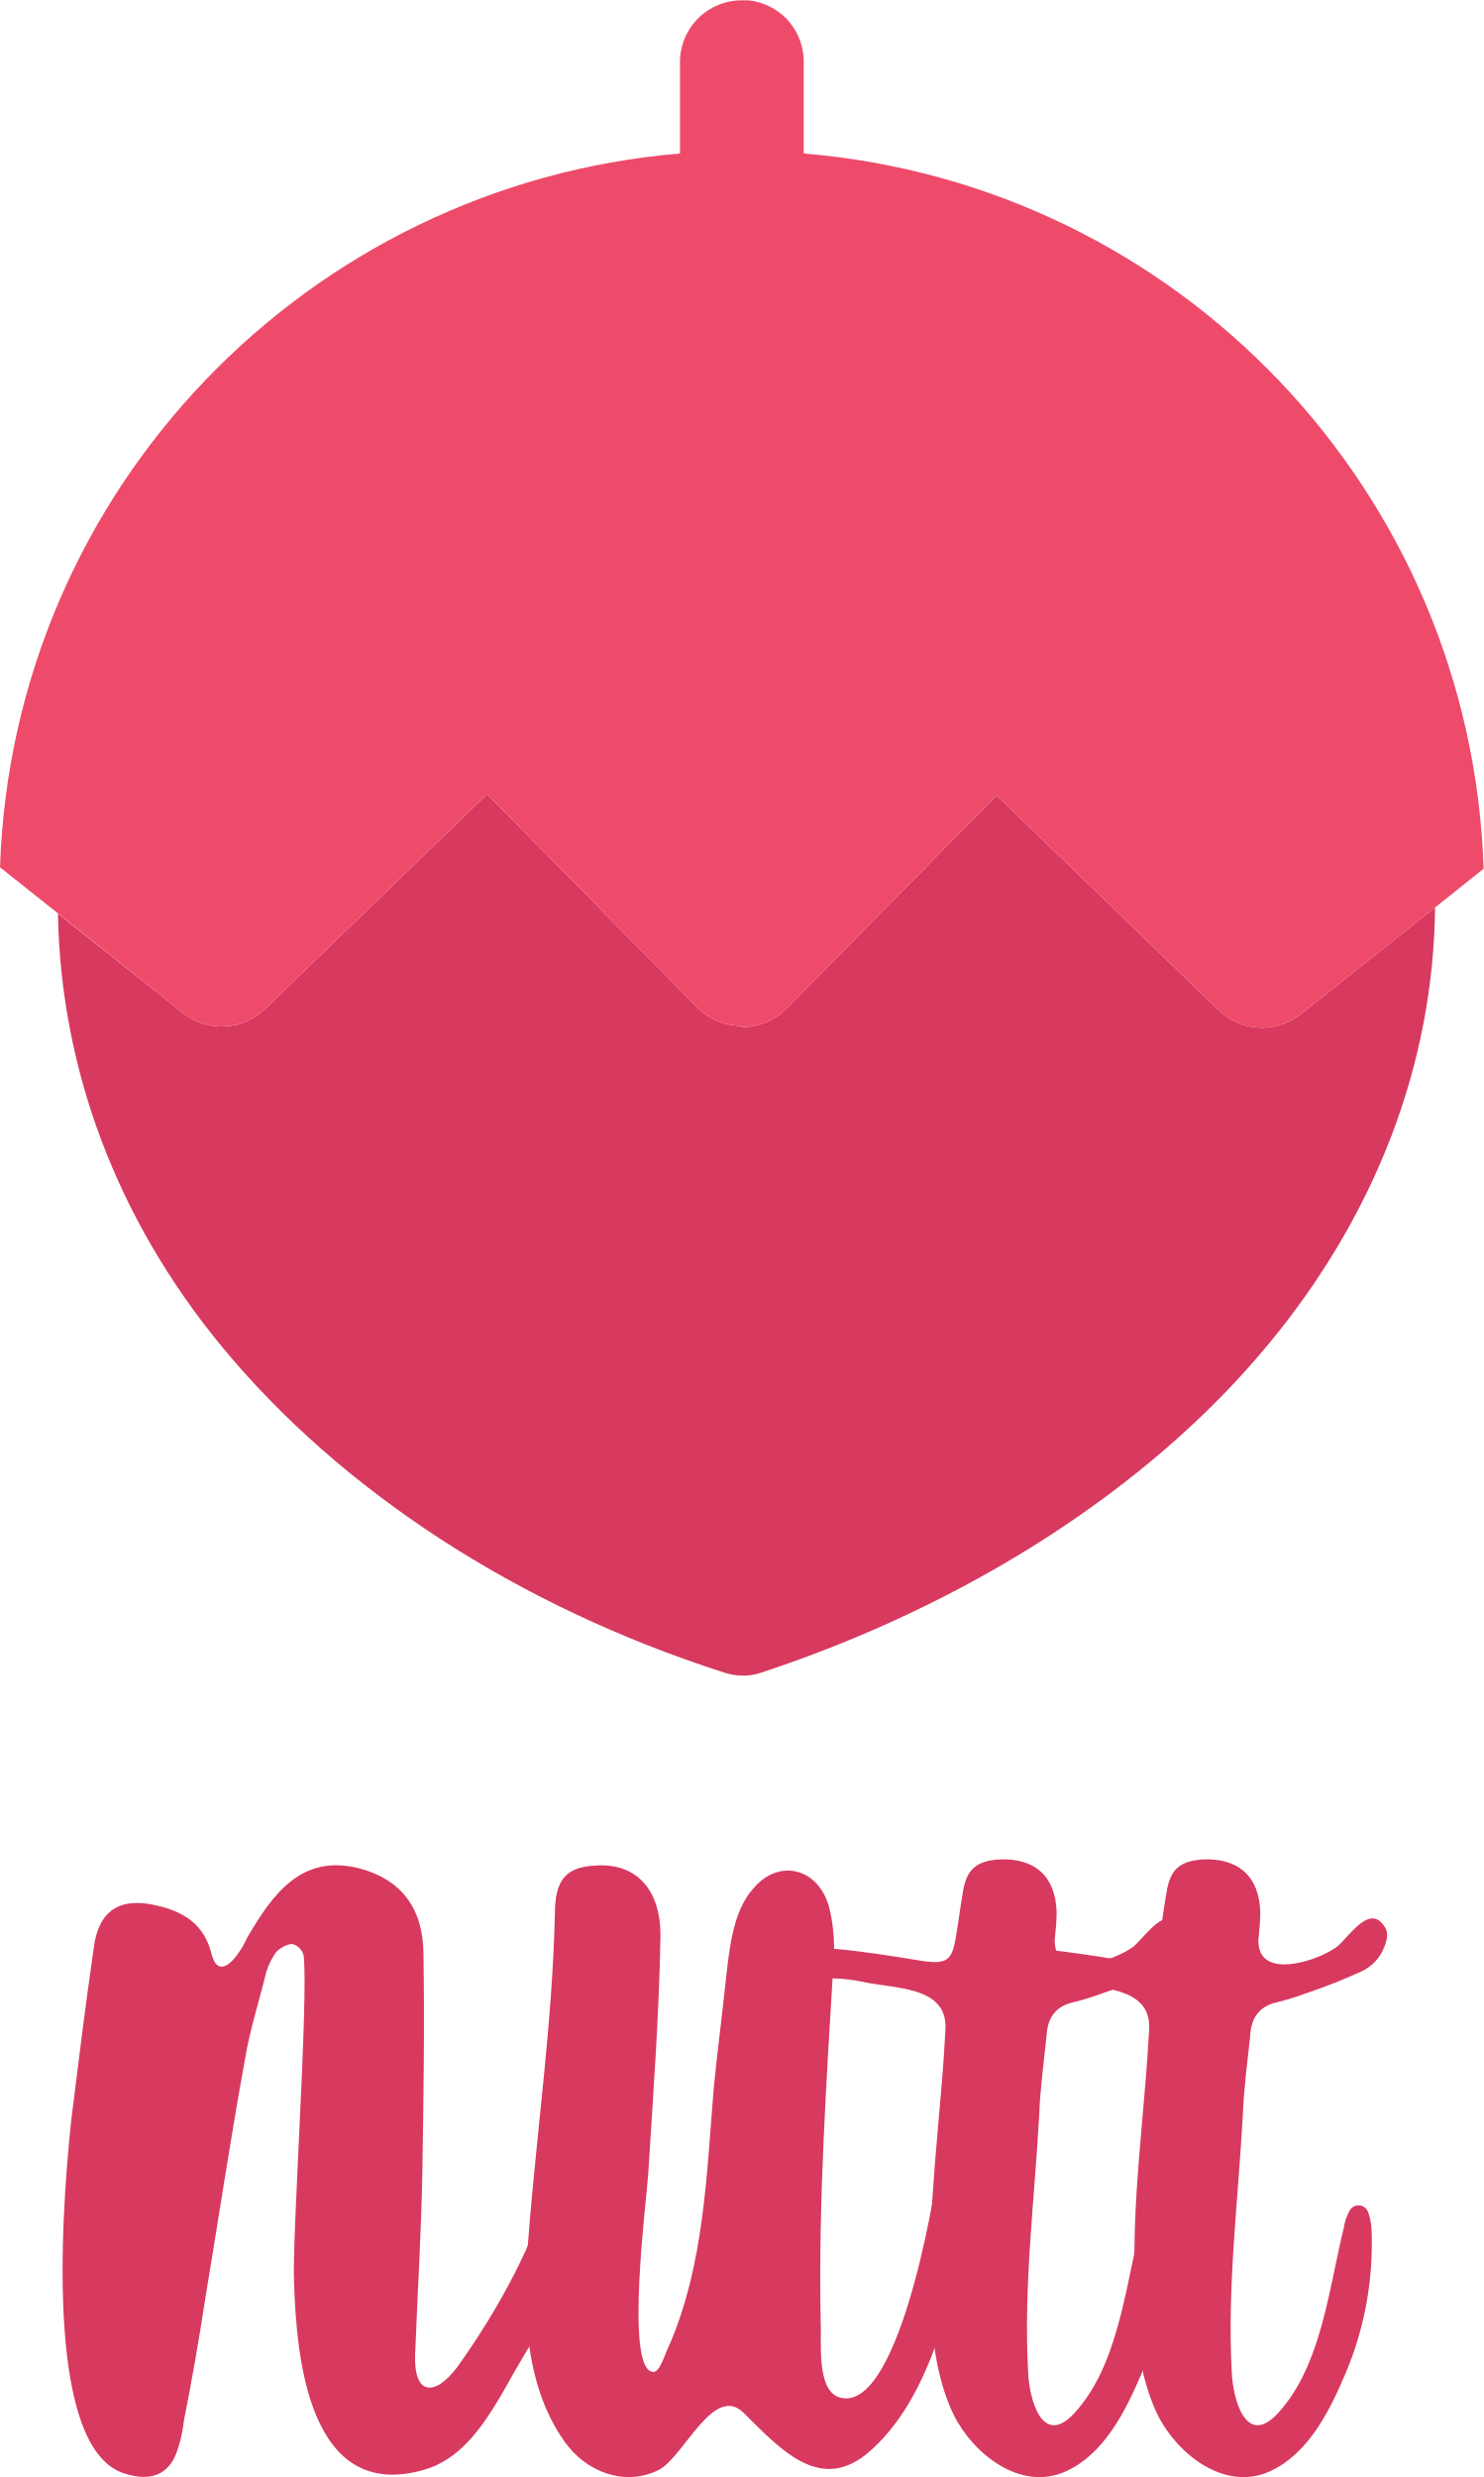
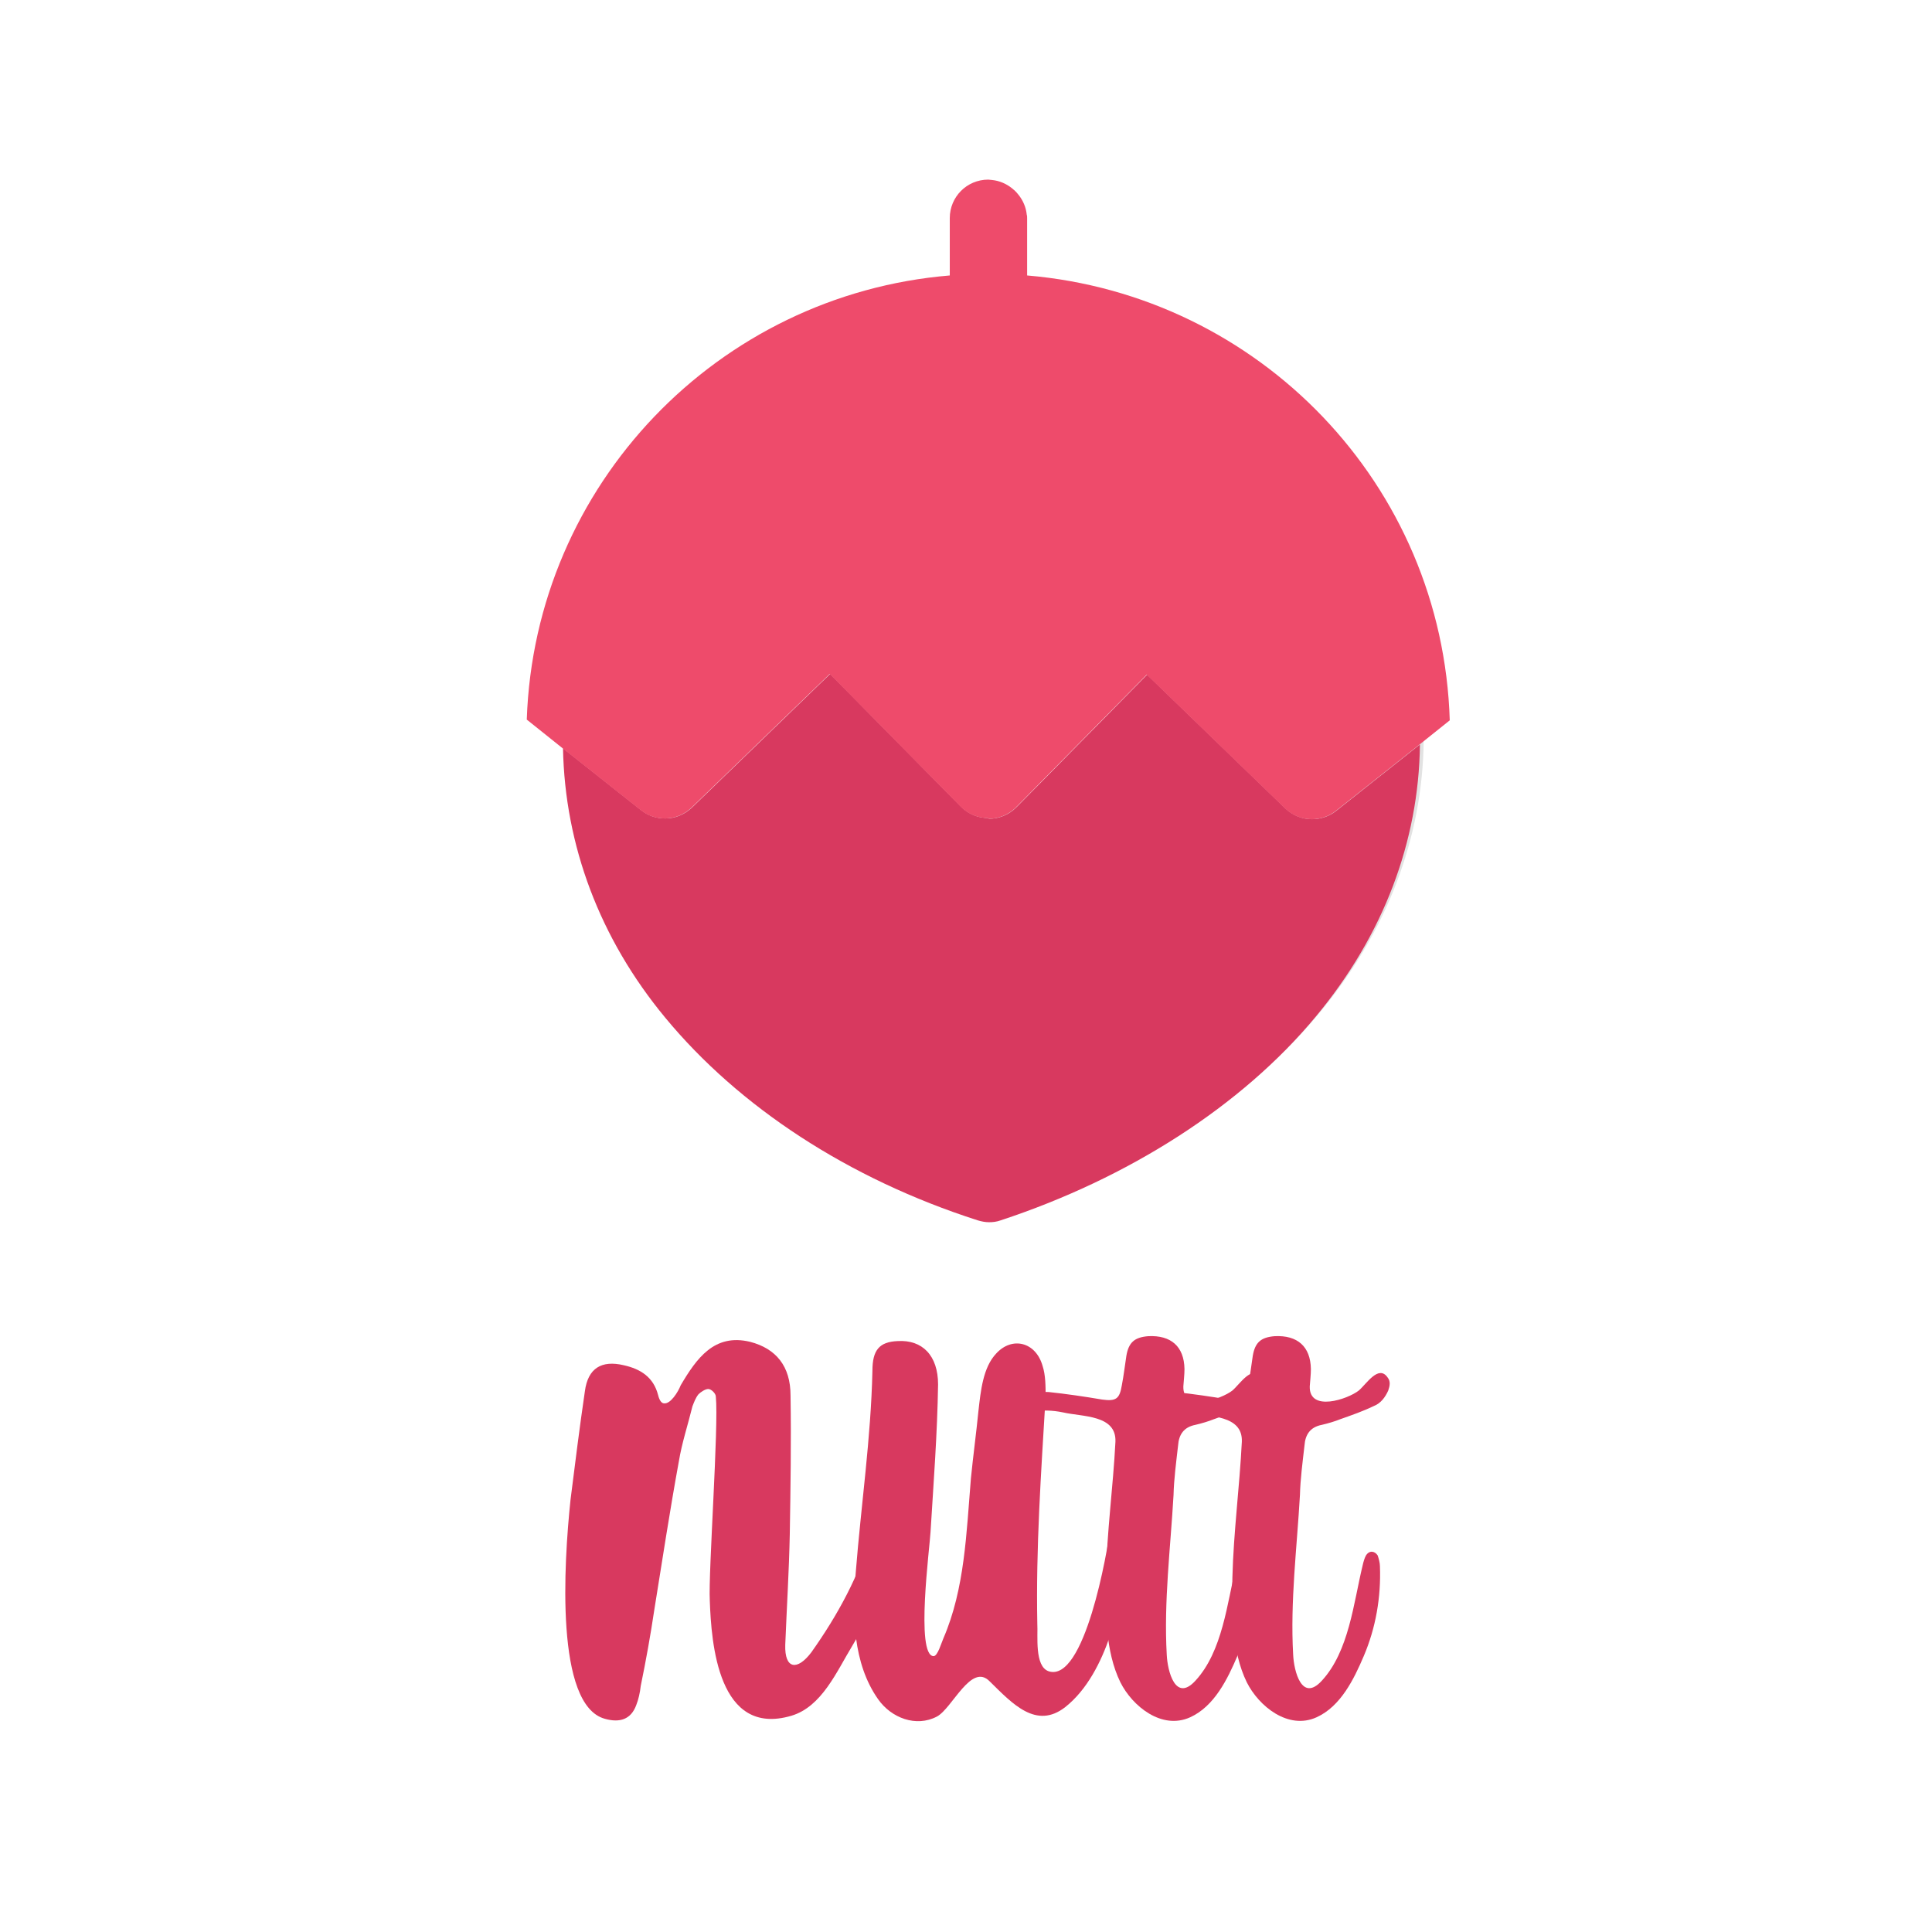
- <svg xmlns="http://www.w3.org/2000/svg" id="Layer_1" data-name="Layer 1" viewBox="0 0 244.6 408.29">
-   <defs>
-     <style>.cls-1{fill:#d8395f;}.cls-2{fill:#ee4b6b;}</style>
-   </defs>
-   <path class="cls-1" d="M354.1,214.9a10.35,10.35,0,0,1-6.4,2.2,10.24,10.24,0,0,1-7.1-2.9L304,178.8,269.3,214a10.38,10.38,0,0,1-7.3,3v-.2a10.21,10.21,0,0,1-7.3-3L220,178.6,183.4,214a10.26,10.26,0,0,1-13.5.7l-20.65-16.41c.47,25.74,9.72,50.38,27.05,71.41,19.5,23.6,48.5,42.7,82.8,53.7a10.47,10.47,0,0,0,3,.5,8.73,8.73,0,0,0,3.1-.5c33.7-11.1,63.8-30.2,83.5-54,17.85-21.5,27.32-46.4,27.58-72.12Z" transform="translate(-139.7 -47.7)" />
-   <path class="cls-2" d="M272.2,73V57.9c0-.35,0-.7-.05-1A10.07,10.07,0,0,0,270,51.54l-.08-.12c-.13-.16-.28-.31-.42-.46s-.16-.19-.25-.28l-.28-.25c-.15-.14-.3-.29-.46-.42l-.12-.08A10.07,10.07,0,0,0,263,47.75c-.34,0-.69,0-1,0a10.18,10.18,0,0,0-10.2,10.2V73c-61.37,5.14-110,55.37-112.1,117.66l9.55,7.59L169.9,214.7a10.26,10.26,0,0,0,13.5-.7L220,178.6l34.7,35.2a10.21,10.21,0,0,0,7.3,3v.2a10.38,10.38,0,0,0,7.3-3L304,178.8l36.6,35.4a10.24,10.24,0,0,0,7.1,2.9,10.35,10.35,0,0,0,6.4-2.2l22.18-17.62,8-6.38A122.24,122.24,0,0,0,272.2,73Z" transform="translate(-139.7 -47.7)" />
-   <path class="cls-1" d="M180.44,367.11c4.15-7.12,8.9-13.84,18.39-11.47,6.92,1.78,10.68,6.53,10.68,14.24.2,12.26,0,24.52-.2,36.78-.2,9.69-.79,19.38-1.18,29.26-.2,6.53,3.16,6.92,6.92,2,6.92-9.69,12.85-20.57,16-32a15.66,15.66,0,0,1,.79-2.18c.6-1.38,1.59-2.57,3.37-2.17a3.21,3.21,0,0,1,3,3.16,10.54,10.54,0,0,1-.39,4.94,114.16,114.16,0,0,1-11.87,26.5c-4.15,6.92-8.11,16.21-16.21,18.59-19.38,5.73-21.16-19.18-21.56-30.65-.39-7.32,2.38-46.27,1.59-54a2.54,2.54,0,0,0-2-2,4.73,4.73,0,0,0-2.57,1.38,11.73,11.73,0,0,0-1.58,3.17c-1.19,4.94-2.77,9.68-3.56,14.63-2.38,13.05-4.35,26.3-6.53,39.35Q172,436.71,170,446.8a21.89,21.89,0,0,1-1.18,5.14c-1.39,3.76-4.35,4.74-8.31,3.56-13.25-3.56-10.87-41.13-9.09-58.14,1.18-9.49,2.37-19.18,3.75-28.67.79-6.13,4.35-8.3,10.28-6.92,4.55,1,7.91,3.16,9.1,7.91.4,1.58,1,2.17,1.58,2.17C177.67,372.05,179.65,368.89,180.44,367.11Z" transform="translate(-139.7 -47.7)" />
-   <path class="cls-1" d="M250.05,434.23c5.73-13.25,6.13-28,7.32-42.39.59-6,1.38-11.92,2-17.89.6-5.3,1.19-11.48,4.75-15.23,4.15-4.64,10.48-3.09,12.26,3.31a28,28,0,0,1,.79,8.17c-1.19,20.09-2.57,40-2.18,60.06.2,3.09-.79,11.26,3,12.58,9.49,3.09,15.62-31.57,16.41-38.42.2-2,0-4.41,2.38-4.85,1.58-.45,3,1.76,3,4.85a96,96,0,0,1-5.53,28.93c-2.38,7.06-6.13,14.35-11.87,19-7.71,6-14-.89-20-6.85-4.94-5.08-9.89,7.07-14,9.28-5.54,2.87-12.06.44-15.62-4.64-6.73-9.5-6.92-22.3-5.93-33.78,1.38-17.67,3.95-35.33,4.35-53.22,0-5.52,1.78-7.72,6.72-7.94,6.52-.45,10.68,3.75,10.68,11.48-.2,13-1.19,26.05-2,39.08-.2,4-4,32.68.79,32.9C248.47,438.87,249.46,435.33,250.05,434.23Z" transform="translate(-139.7 -47.7)" />
-   <path class="cls-1" d="M295.57,382.1c.31-7.17-8.7-6.56-13.89-7.78a25.84,25.84,0,0,0-8.39-.31c-1.22.16-3.36.46-4.12-.76-1.22-1.83,1.07-3.51,2.75-3.81a19.63,19.63,0,0,1,5.95-.46c4.73.46,9.46,1.22,14.19,2,3.67.46,4.58-.15,5.19-3.81.46-2.6.76-5.19,1.22-7.79.61-3.51,2.14-4.88,5.8-5.18,6-.31,9.46,2.74,9.62,8.69,0,1.53-.16,3.06-.31,4.58-.15,6.87,10.07,3.36,13,1.07,2-1.68,5.19-6.87,7.63-3.51.92,1.07.61,2.29.16,3.51a7.27,7.27,0,0,1-3.82,4.12,90.48,90.48,0,0,1-8.85,3.51,47.15,47.15,0,0,1-4.88,1.53c-3.06.61-4.43,2.59-4.58,5.49-.46,4.43-1.07,8.85-1.22,13.13-.77,14-2.6,28.23-1.83,42.27.15,4.43,2.28,12.67,7.63,6.87,7.17-7.79,8.39-20.6,10.83-30.52a8.19,8.19,0,0,1,.92-2.75,1.68,1.68,0,0,1,3,0,10,10,0,0,1,.61,2.9,55,55,0,0,1-4.27,23.81c-2.6,6.1-6.11,13.27-12.52,16.17-7.48,3.36-15.26-2.9-18.46-9.31-4-8.24-4-18.77-3.82-27.77C293.28,406.06,295,394,295.57,382.1Z" transform="translate(-139.7 -47.7)" />
-   <path class="cls-1" d="M329.15,382.1c.3-7.17-8.7-6.56-13.89-7.78a25.85,25.85,0,0,0-8.39-.31c-1.23.16-3.36.46-4.13-.76-1.22-1.83,1.07-3.51,2.75-3.81a19.66,19.66,0,0,1,5.95-.46c4.73.46,9.47,1.22,14.2,2,3.66.46,4.57-.15,5.19-3.81.45-2.6.76-5.19,1.22-7.79.61-3.51,2.13-4.88,5.8-5.18,5.95-.31,9.46,2.74,9.61,8.69,0,1.53-.15,3.06-.3,4.58-.16,6.87,10.07,3.36,13,1.07,2-1.68,5.19-6.87,7.63-3.51.91,1.07.61,2.29.15,3.51a7.21,7.21,0,0,1-3.82,4.12,88.53,88.53,0,0,1-8.85,3.51,45.67,45.67,0,0,1-4.88,1.53c-3.05.61-4.43,2.59-4.58,5.49-.46,4.43-1.07,8.85-1.22,13.13-.76,14-2.59,28.23-1.83,42.27.15,4.43,2.29,12.67,7.63,6.87,7.17-7.79,8.39-20.6,10.84-30.52a8.18,8.18,0,0,1,.91-2.75,1.68,1.68,0,0,1,3.05,0,9.64,9.64,0,0,1,.61,2.9,54.87,54.87,0,0,1-4.27,23.81c-2.59,6.1-6.1,13.27-12.51,16.17-7.48,3.36-15.27-2.9-18.47-9.31-4-8.24-4-18.77-3.82-27.77C326.86,406.06,328.54,394,329.15,382.1Z" transform="translate(-139.7 -47.7)" />
+ <svg xmlns="http://www.w3.org/2000/svg" version="1.1" id="Layer_1" x="0px" y="0px" viewBox="0 0 512 512" style="enable-background:new 0 0 512 512;" xml:space="preserve">
+   <style type="text/css">
+ 	.st0{fill:#E2E2E2;}
+ 	.st1{fill:#D8395F;}
+ 	.st2{fill:#EE4B6B;}
+ </style>
+   <path class="st0" d="M355.1,213.9c-1.9,1.5-4.2,2.2-6.4,2.2c-2.6,0-5.1-1-7.1-2.9L305,177.8L270.3,213c-2,2-4.7,3-7.3,3v-0.2  c-2.7,0-5.3-1-7.3-3L221,177.6L184.4,213c-2,1.9-4.5,2.9-7.1,2.9c-2.3,0-4.5-0.7-6.4-2.2l-20.7-16.4c0.5,25.7,9.7,50.4,27.1,71.4  c19.5,23.6,48.5,42.7,82.8,53.7c1,0.3,2,0.5,3,0.5s2-0.1,3.1-0.5c33.7-11.1,63.8-30.2,83.5-54c17.9-21.5,27.3-46.4,27.6-72.1  L355.1,213.9z" />
+   <path class="st1" d="M354.1,214.9c-1.9,1.5-4.2,2.2-6.4,2.2c-2.6,0-5.1-1-7.1-2.9L304,178.8L269.3,214c-2,2-4.7,3-7.3,3v-0.2  c-2.7,0-5.3-1-7.3-3L220,178.6L183.4,214c-2,1.9-4.5,2.9-7.1,2.9c-2.3,0-4.5-0.7-6.4-2.2l-20.7-16.4c0.5,25.7,9.7,50.4,27.1,71.4  c19.5,23.6,48.5,42.7,82.8,53.7c1,0.3,2,0.5,3,0.5s2-0.1,3.1-0.5c33.7-11.1,63.8-30.2,83.5-54c17.9-21.5,27.3-46.4,27.6-72.1  L354.1,214.9z" />
+   <path class="st2" d="M272.2,73V57.9c0-0.4,0-0.7-0.1-1c-0.2-2-1-3.8-2.2-5.3c0,0-0.1-0.1-0.1-0.1c-0.1-0.2-0.3-0.3-0.4-0.5  c-0.1-0.1-0.2-0.2-0.3-0.3c-0.1-0.1-0.2-0.2-0.3-0.3c-0.2-0.1-0.3-0.3-0.5-0.4c0,0-0.1-0.1-0.1-0.1c-1.5-1.2-3.3-2-5.3-2.2  c-0.3,0-0.7-0.1-1-0.1c-5.7,0-10.2,4.6-10.2,10.2V73c-61.4,5.1-110,55.4-112.1,117.7l9.5,7.6l20.7,16.4c1.9,1.5,4.1,2.2,6.4,2.2  c2.6,0,5.1-1,7.1-2.9l36.6-35.4l34.7,35.2c2,2,4.6,3,7.3,3v0.2c2.6,0,5.3-1,7.3-3l34.7-35.2l36.6,35.4c2,1.9,4.5,2.9,7.1,2.9  c2.2,0,4.5-0.7,6.4-2.2l22.2-17.6l8-6.4C382.3,128.4,333.7,78.2,272.2,73z" />
+   <path class="st1" d="M180.4,367.1c4.2-7.1,8.9-13.8,18.4-11.5c6.9,1.8,10.7,6.5,10.7,14.2c0.2,12.3,0,24.5-0.2,36.8  c-0.2,9.7-0.8,19.4-1.2,29.3c-0.2,6.5,3.2,6.9,6.9,2c6.9-9.7,12.9-20.6,16-32c0.2-0.6,0.4-1.4,0.8-2.2c0.6-1.4,1.6-2.6,3.4-2.2  c1.8,0.2,2.8,1.4,3,3.2c0.2,1.6,0.2,3.4-0.4,4.9c-2.8,9.5-6.9,18.2-11.9,26.5c-4.2,6.9-8.1,16.2-16.2,18.6  c-19.4,5.7-21.2-19.2-21.6-30.6c-0.4-7.3,2.4-46.3,1.6-54c0-0.8-1.2-2-2-2s-2,0.8-2.6,1.4c-0.8,1-1.2,2.2-1.6,3.2  c-1.2,4.9-2.8,9.7-3.6,14.6c-2.4,13.1-4.4,26.3-6.5,39.3c-1,6.7-2.2,13.4-3.6,20.2c-0.2,1.8-0.6,3.6-1.2,5.1  c-1.4,3.8-4.4,4.7-8.3,3.6c-13.2-3.6-10.9-41.1-9.1-58.1c1.2-9.5,2.4-19.2,3.8-28.7c0.8-6.1,4.4-8.3,10.3-6.9c4.5,1,7.9,3.2,9.1,7.9  c0.4,1.6,1,2.2,1.6,2.2C177.7,372.1,179.7,368.9,180.4,367.1z" />
+   <path class="st1" d="M250,434.2c5.7-13.2,6.1-28,7.3-42.4c0.6-6,1.4-11.9,2-17.9c0.6-5.3,1.2-11.5,4.7-15.2  c4.2-4.6,10.5-3.1,12.3,3.3c0.8,2.4,0.8,5.5,0.8,8.2c-1.2,20.1-2.6,40-2.2,60.1c0.2,3.1-0.8,11.3,3,12.6  c9.5,3.1,15.6-31.6,16.4-38.4c0.2-2,0-4.4,2.4-4.9c1.6-0.4,3,1.8,3,4.9c-0.2,9.9-2.4,19.7-5.5,28.9c-2.4,7.1-6.1,14.4-11.9,19  c-7.7,6-14-0.9-20-6.8c-4.9-5.1-9.9,7.1-14,9.3c-5.5,2.9-12.1,0.4-15.6-4.6c-6.7-9.5-6.9-22.3-5.9-33.8c1.4-17.7,4-35.3,4.4-53.2  c0-5.5,1.8-7.7,6.7-7.9c6.5-0.4,10.7,3.8,10.7,11.5c-0.2,13-1.2,26.1-2,39.1c-0.2,4-4,32.7,0.8,32.9  C248.5,438.9,249.5,435.3,250,434.2z" />
+   <path class="st1" d="M295.6,382.1c0.3-7.2-8.7-6.6-13.9-7.8c-2.9-0.6-5.3-0.6-8.4-0.3c-1.2,0.2-3.4,0.5-4.1-0.8  c-1.2-1.8,1.1-3.5,2.7-3.8c2-0.5,4-0.6,6-0.5c4.7,0.5,9.5,1.2,14.2,2c3.7,0.5,4.6-0.2,5.2-3.8c0.5-2.6,0.8-5.2,1.2-7.8  c0.6-3.5,2.1-4.9,5.8-5.2c6-0.3,9.5,2.7,9.6,8.7c0,1.5-0.2,3.1-0.3,4.6c-0.2,6.9,10.1,3.4,13,1.1c2-1.7,5.2-6.9,7.6-3.5  c0.9,1.1,0.6,2.3,0.2,3.5c-0.8,1.8-2,3.4-3.8,4.1c-2.9,1.4-5.8,2.4-8.9,3.5c-1.5,0.6-3.2,1.1-4.9,1.5c-3.1,0.6-4.4,2.6-4.6,5.5  c-0.5,4.4-1.1,8.9-1.2,13.1c-0.8,14-2.6,28.2-1.8,42.3c0.2,4.4,2.3,12.7,7.6,6.9c7.2-7.8,8.4-20.6,10.8-30.5c0.2-0.9,0.5-2,0.9-2.7  c0.9-1.4,2.3-1.2,3.1,0c0.3,0.9,0.6,2,0.6,2.9c0.3,8.2-1.1,16.3-4.3,23.8c-2.6,6.1-6.1,13.3-12.5,16.2c-7.5,3.4-15.3-2.9-18.5-9.3  c-4-8.2-4-18.8-3.8-27.8C293.3,406.1,295,394,295.6,382.1z" />
+   <path class="st1" d="M329.1,382.1c0.3-7.2-8.7-6.6-13.9-7.8c-2.9-0.6-5.3-0.6-8.4-0.3c-1.2,0.2-3.4,0.5-4.1-0.8  c-1.2-1.8,1.1-3.5,2.7-3.8c2-0.5,4-0.6,6-0.5c4.7,0.5,9.5,1.2,14.2,2c3.7,0.5,4.6-0.2,5.2-3.8c0.5-2.6,0.8-5.2,1.2-7.8  c0.6-3.5,2.1-4.9,5.8-5.2c6-0.3,9.5,2.7,9.6,8.7c0,1.5-0.2,3.1-0.3,4.6c-0.2,6.9,10.1,3.4,13,1.1c2-1.7,5.2-6.9,7.6-3.5  c0.9,1.1,0.6,2.3,0.2,3.5c-0.8,1.8-2,3.4-3.8,4.1c-2.9,1.4-5.8,2.4-8.9,3.5c-1.5,0.6-3.2,1.1-4.9,1.5c-3.1,0.6-4.4,2.6-4.6,5.5  c-0.5,4.4-1.1,8.9-1.2,13.1c-0.8,14-2.6,28.2-1.8,42.3c0.2,4.4,2.3,12.7,7.6,6.9c7.2-7.8,8.4-20.6,10.8-30.5c0.2-0.9,0.5-2,0.9-2.7  c0.9-1.4,2.3-1.2,3.1,0c0.3,0.9,0.6,2,0.6,2.9c0.3,8.2-1.1,16.3-4.3,23.8c-2.6,6.1-6.1,13.3-12.5,16.2c-7.5,3.4-15.3-2.9-18.5-9.3  c-4-8.2-4-18.8-3.8-27.8C326.9,406.1,328.5,394,329.1,382.1z" />
+   <g id="shade">
+ </g>
</svg>
